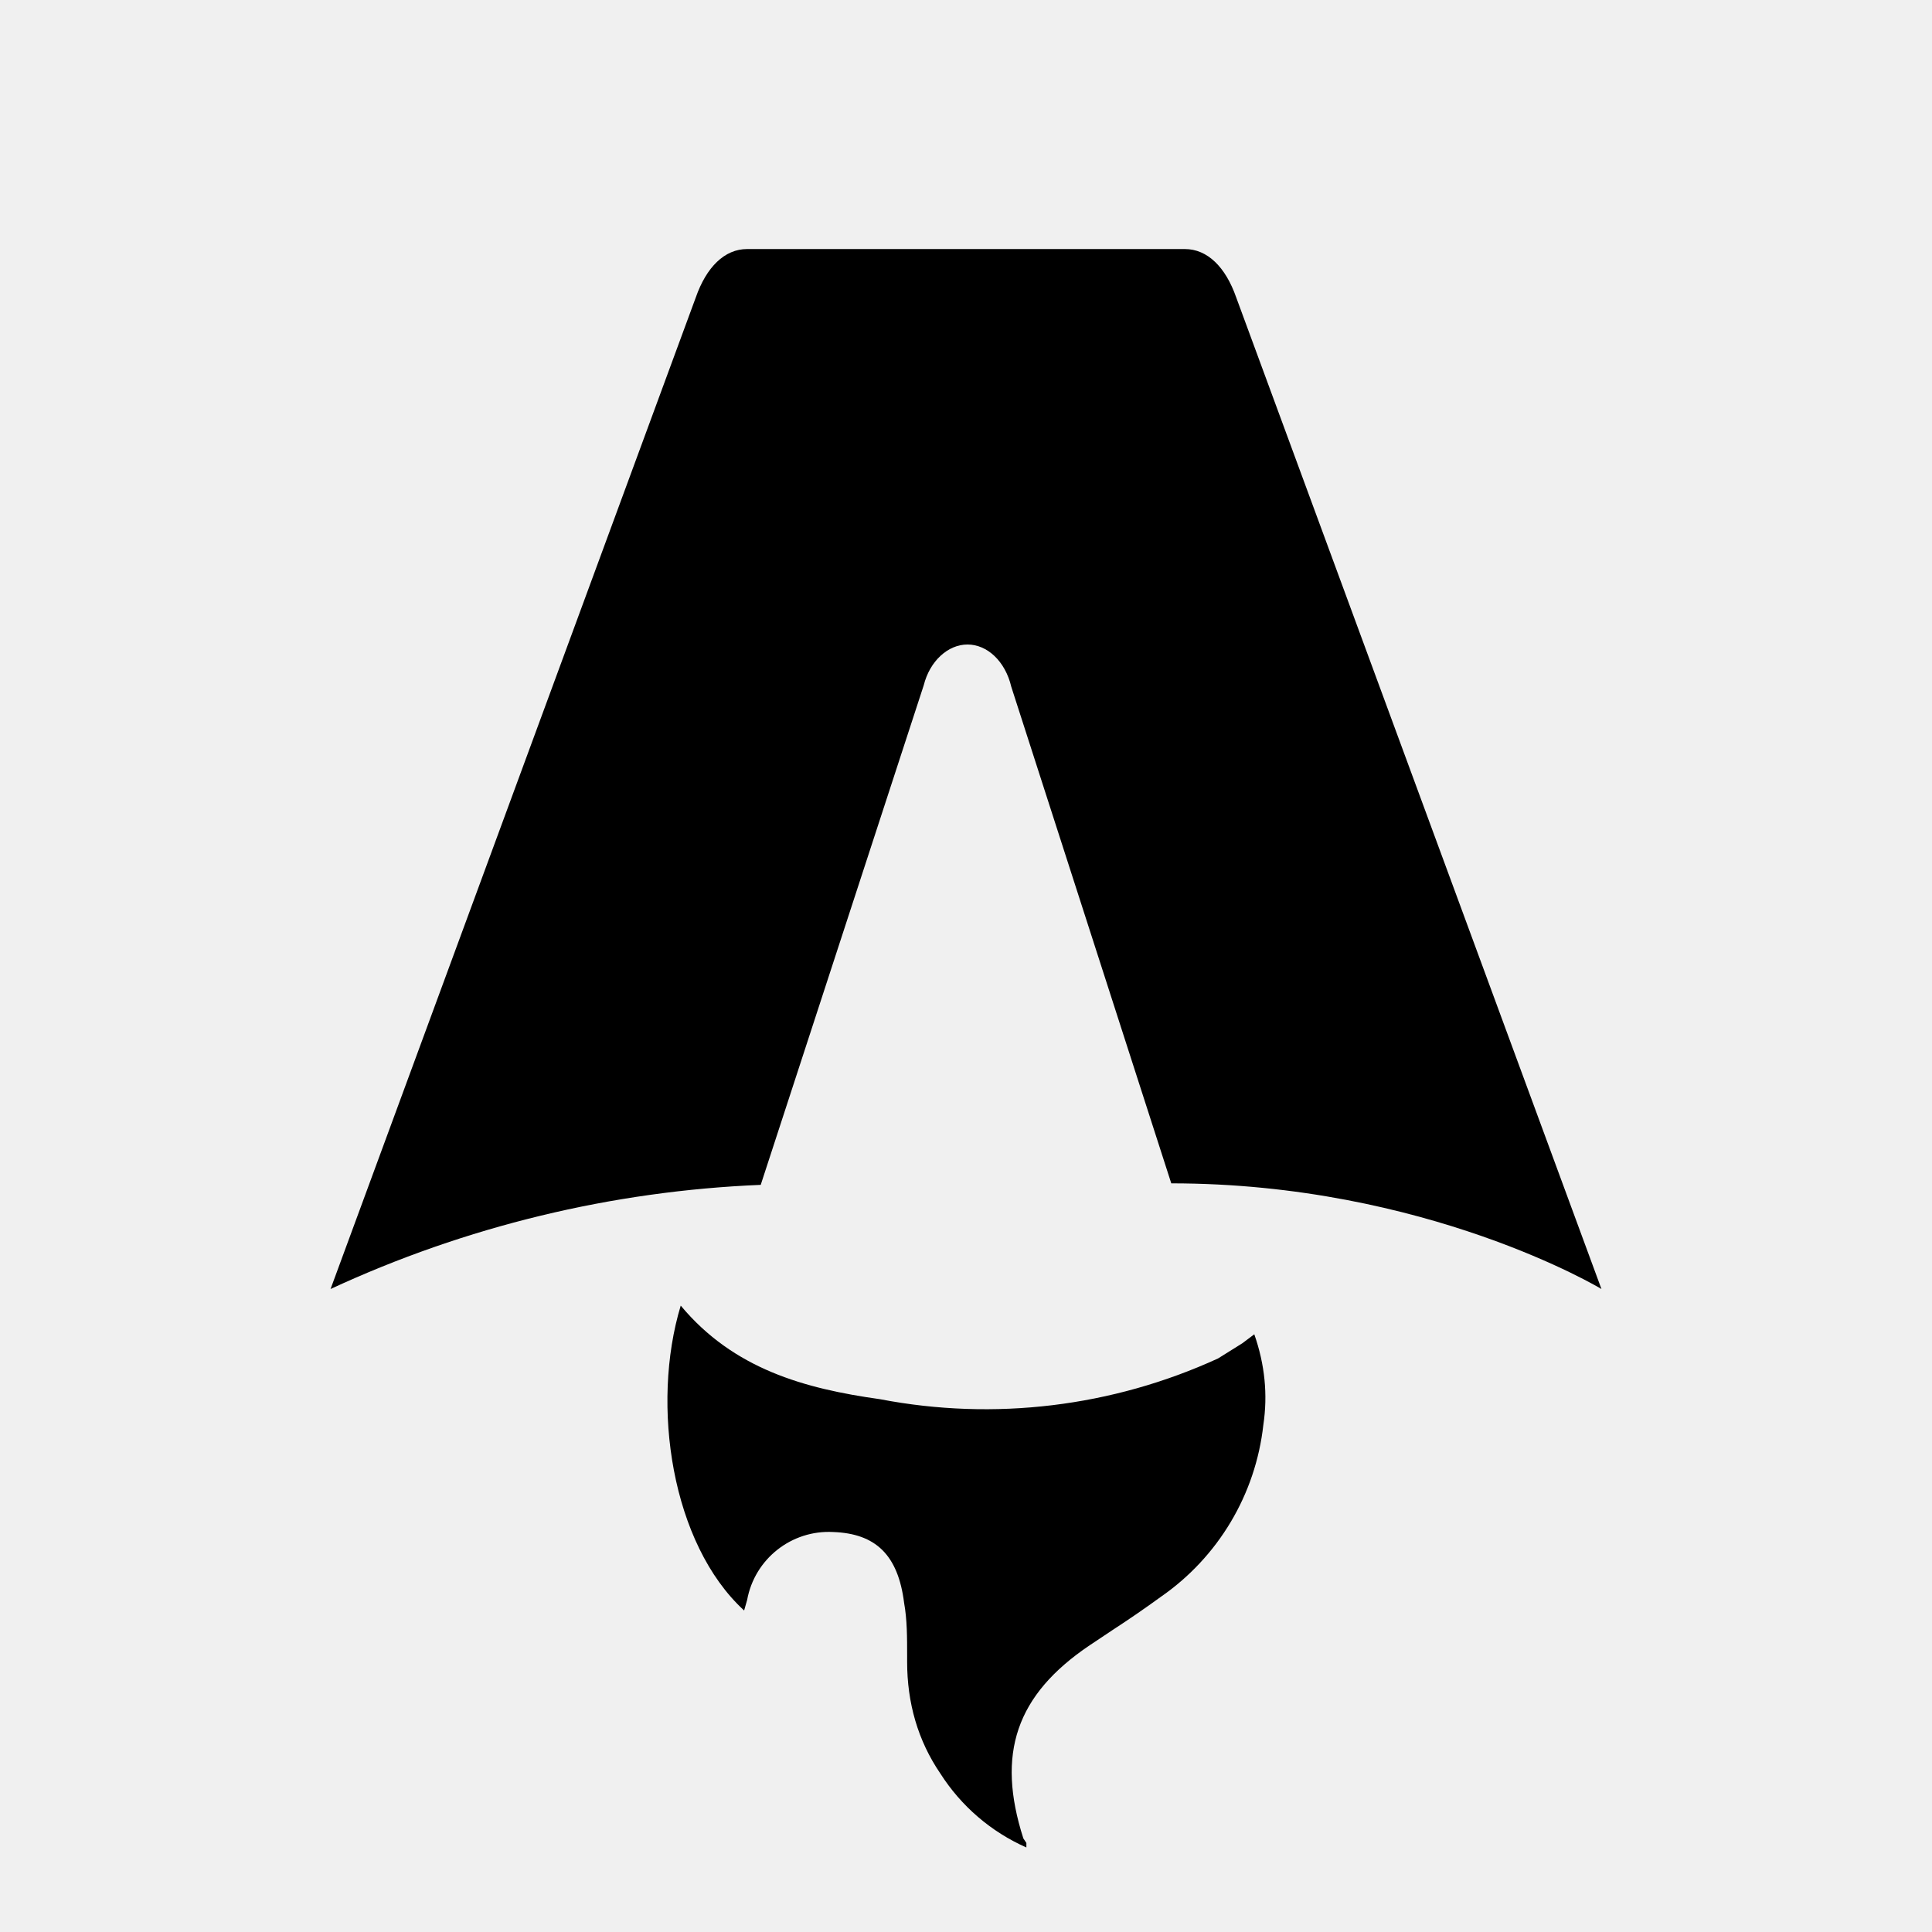
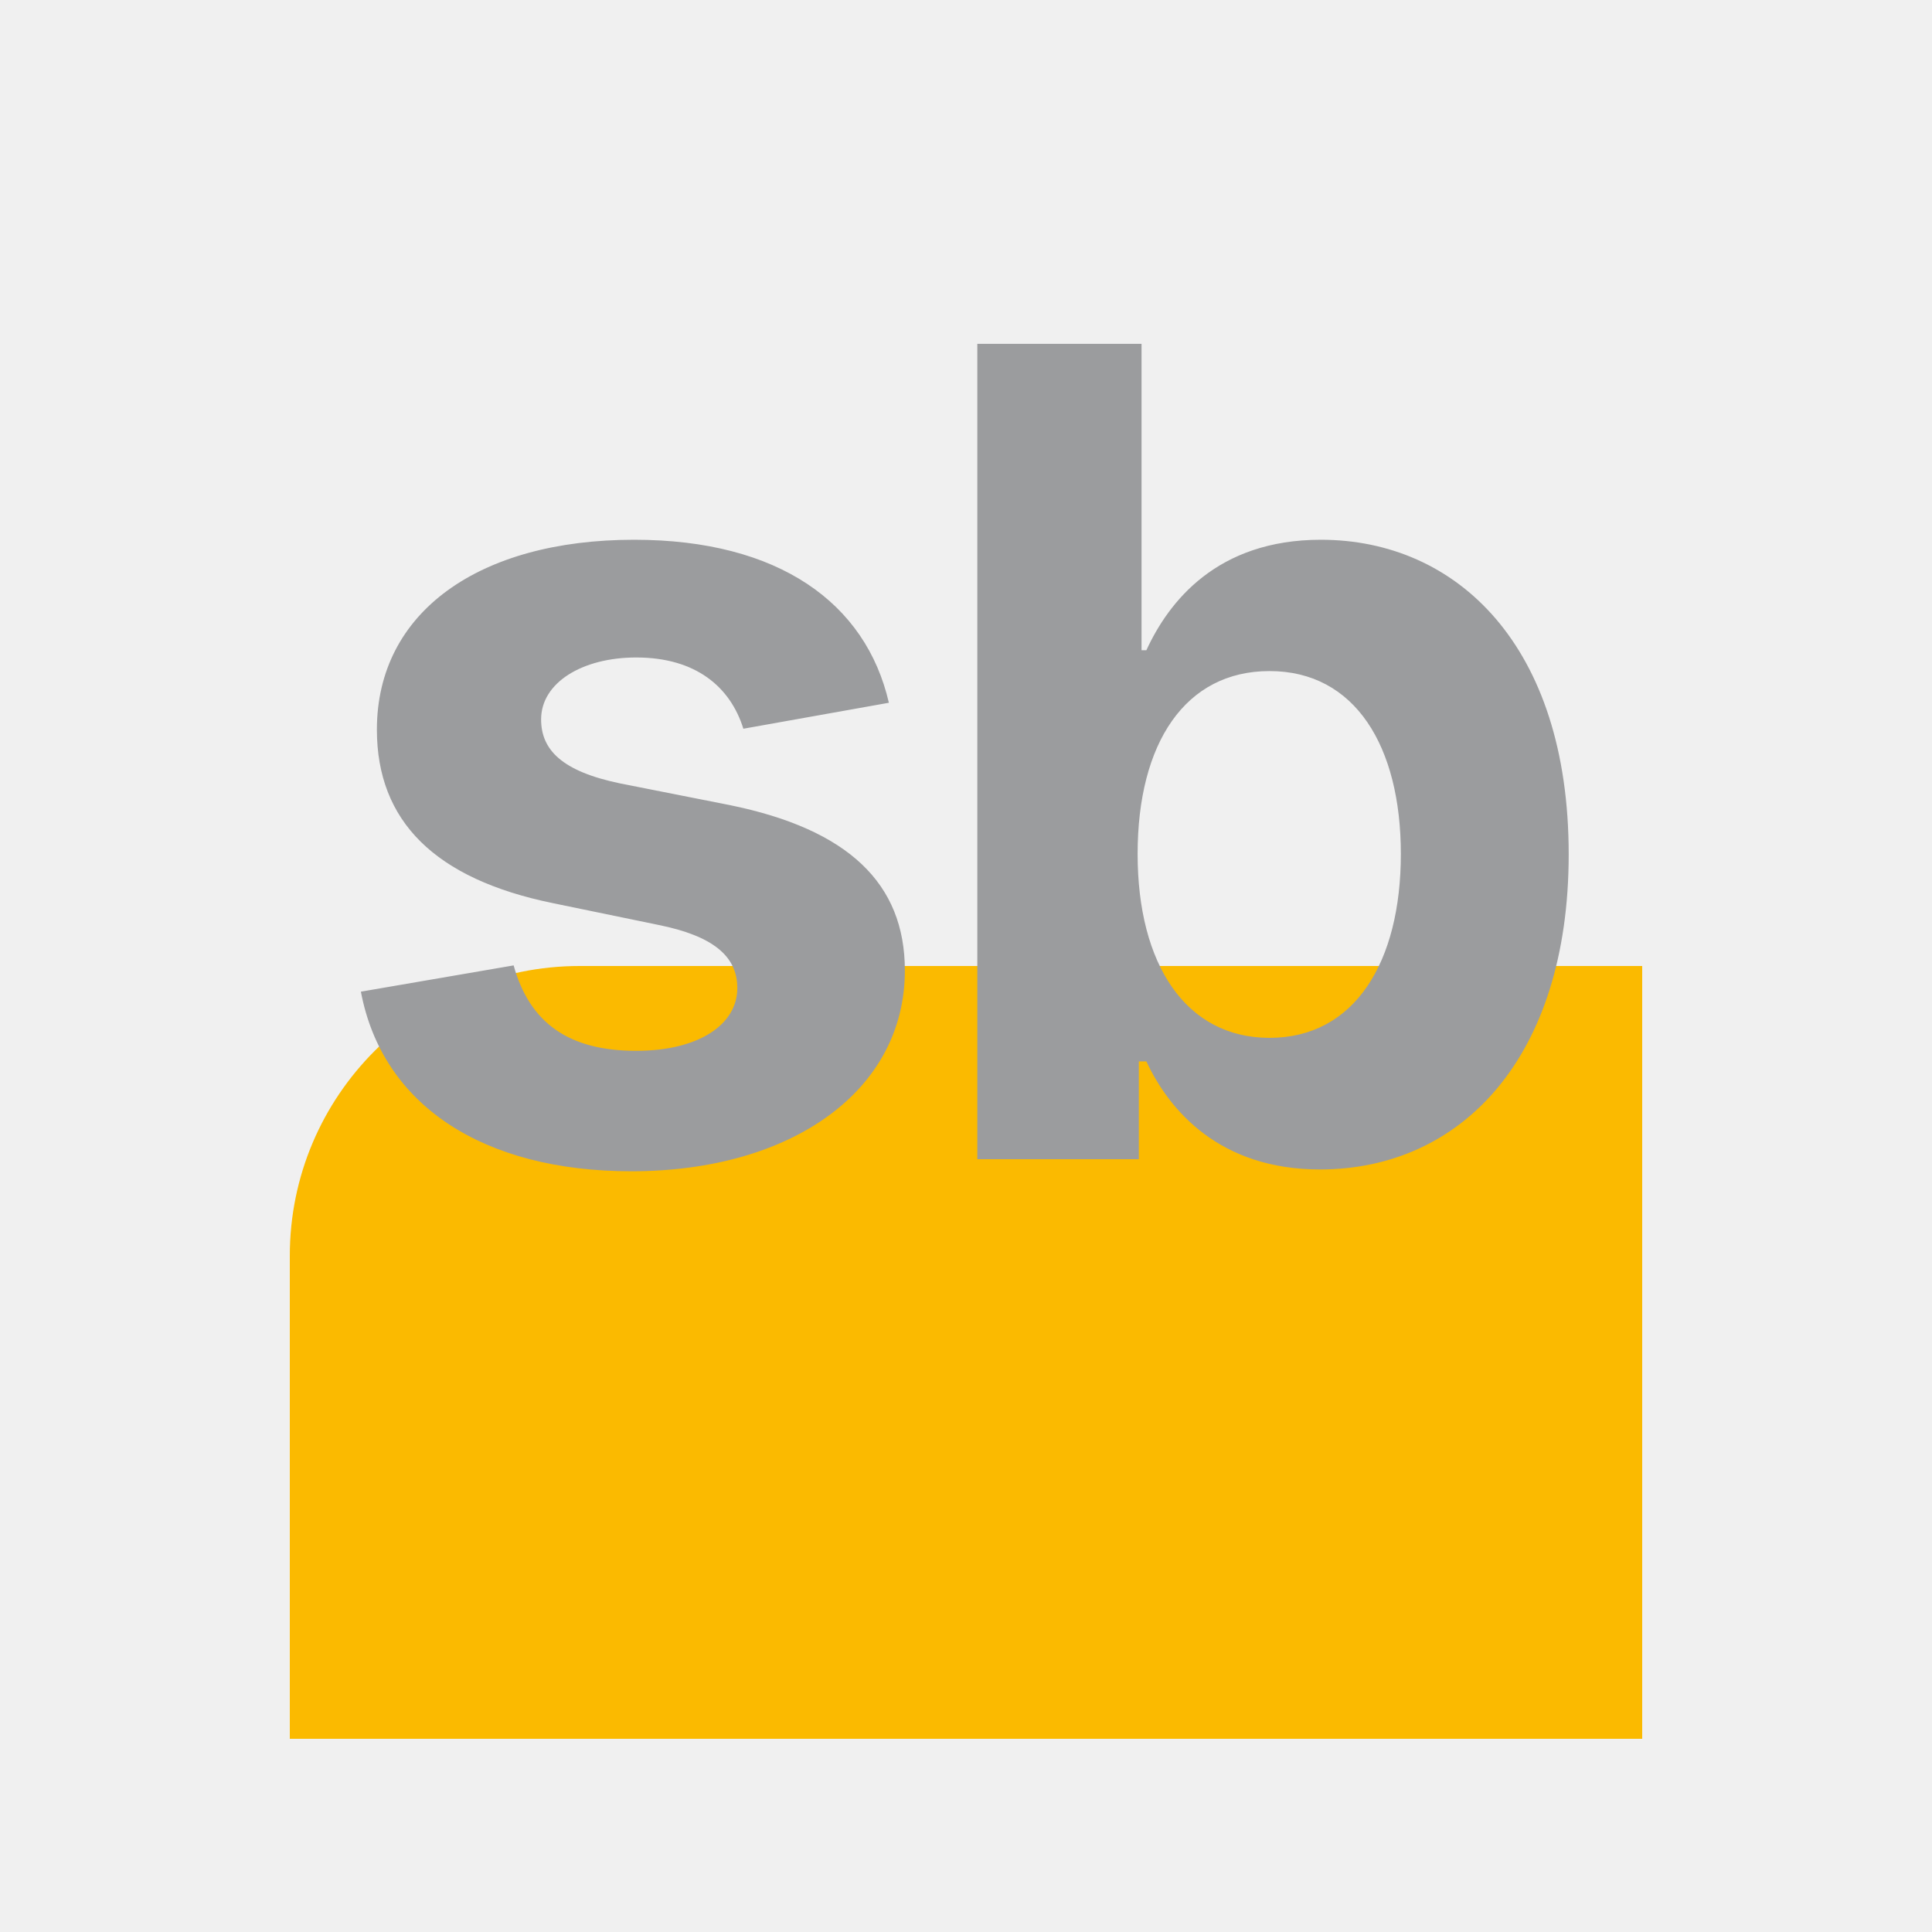
- <svg xmlns="http://www.w3.org/2000/svg" fill="none" viewBox="0 0 128 128">
-   <path d="M50.4 78.5a75.1 75.1 0 0 0-28.5 6.9l24.2-65.7c.7-2 1.9-3.2 3.4-3.2h29c1.5 0 2.7 1.2 3.4 3.2l24.2 65.7s-11.6-7-28.5-7L67 45.5c-.4-1.7-1.6-2.8-2.9-2.8-1.3 0-2.5 1.1-2.9 2.7L50.4 78.5Zm-1.1 28.2Zm-4.2-20.2c-2 6.6-.6 15.8 4.2 20.2a17.5 17.5 0 0 1 .2-.7 5.5 5.5 0 0 1 5.7-4.5c2.8.1 4.3 1.5 4.7 4.7.2 1.1.2 2.3.2 3.5v.4c0 2.7.7 5.2 2.2 7.4a13 13 0 0 0 5.7 4.9v-.3l-.2-.3c-1.8-5.6-.5-9.5 4.4-12.8l1.5-1a73 73 0 0 0 3.2-2.2 16 16 0 0 0 6.8-11.4c.3-2 .1-4-.6-6l-.8.6-1.6 1a37 37 0 0 1-22.4 2.7c-5-.7-9.7-2-13.2-6.2Z" />
-   <style>
-         path { fill: #000; }
-         @media (prefers-color-scheme: dark) {
-             path { fill: #FFF; }
-         }
+ <svg xmlns="http://www.w3.org/2000/svg" viewBox="0 0 100 100">
+   <defs>
+     <style>
+       .text-gray {
+         font-family: "Inter", Arial, "Helvetica Neue", Helvetica, sans-serif;
+         font-weight: bold;
+         fill: #9b9c9e;
+         letter-spacing: -2px;
+       }
    </style>
+   </defs>
+   <path d="M 15 65 A 15 15 0 0 1 30 50 L 85 50 L 85 90 L 15 90 Z" fill="#fbba00" />
+   <text x="50" y="60" class="text-gray" font-size="58" text-anchor="middle">sb</text>
</svg>
